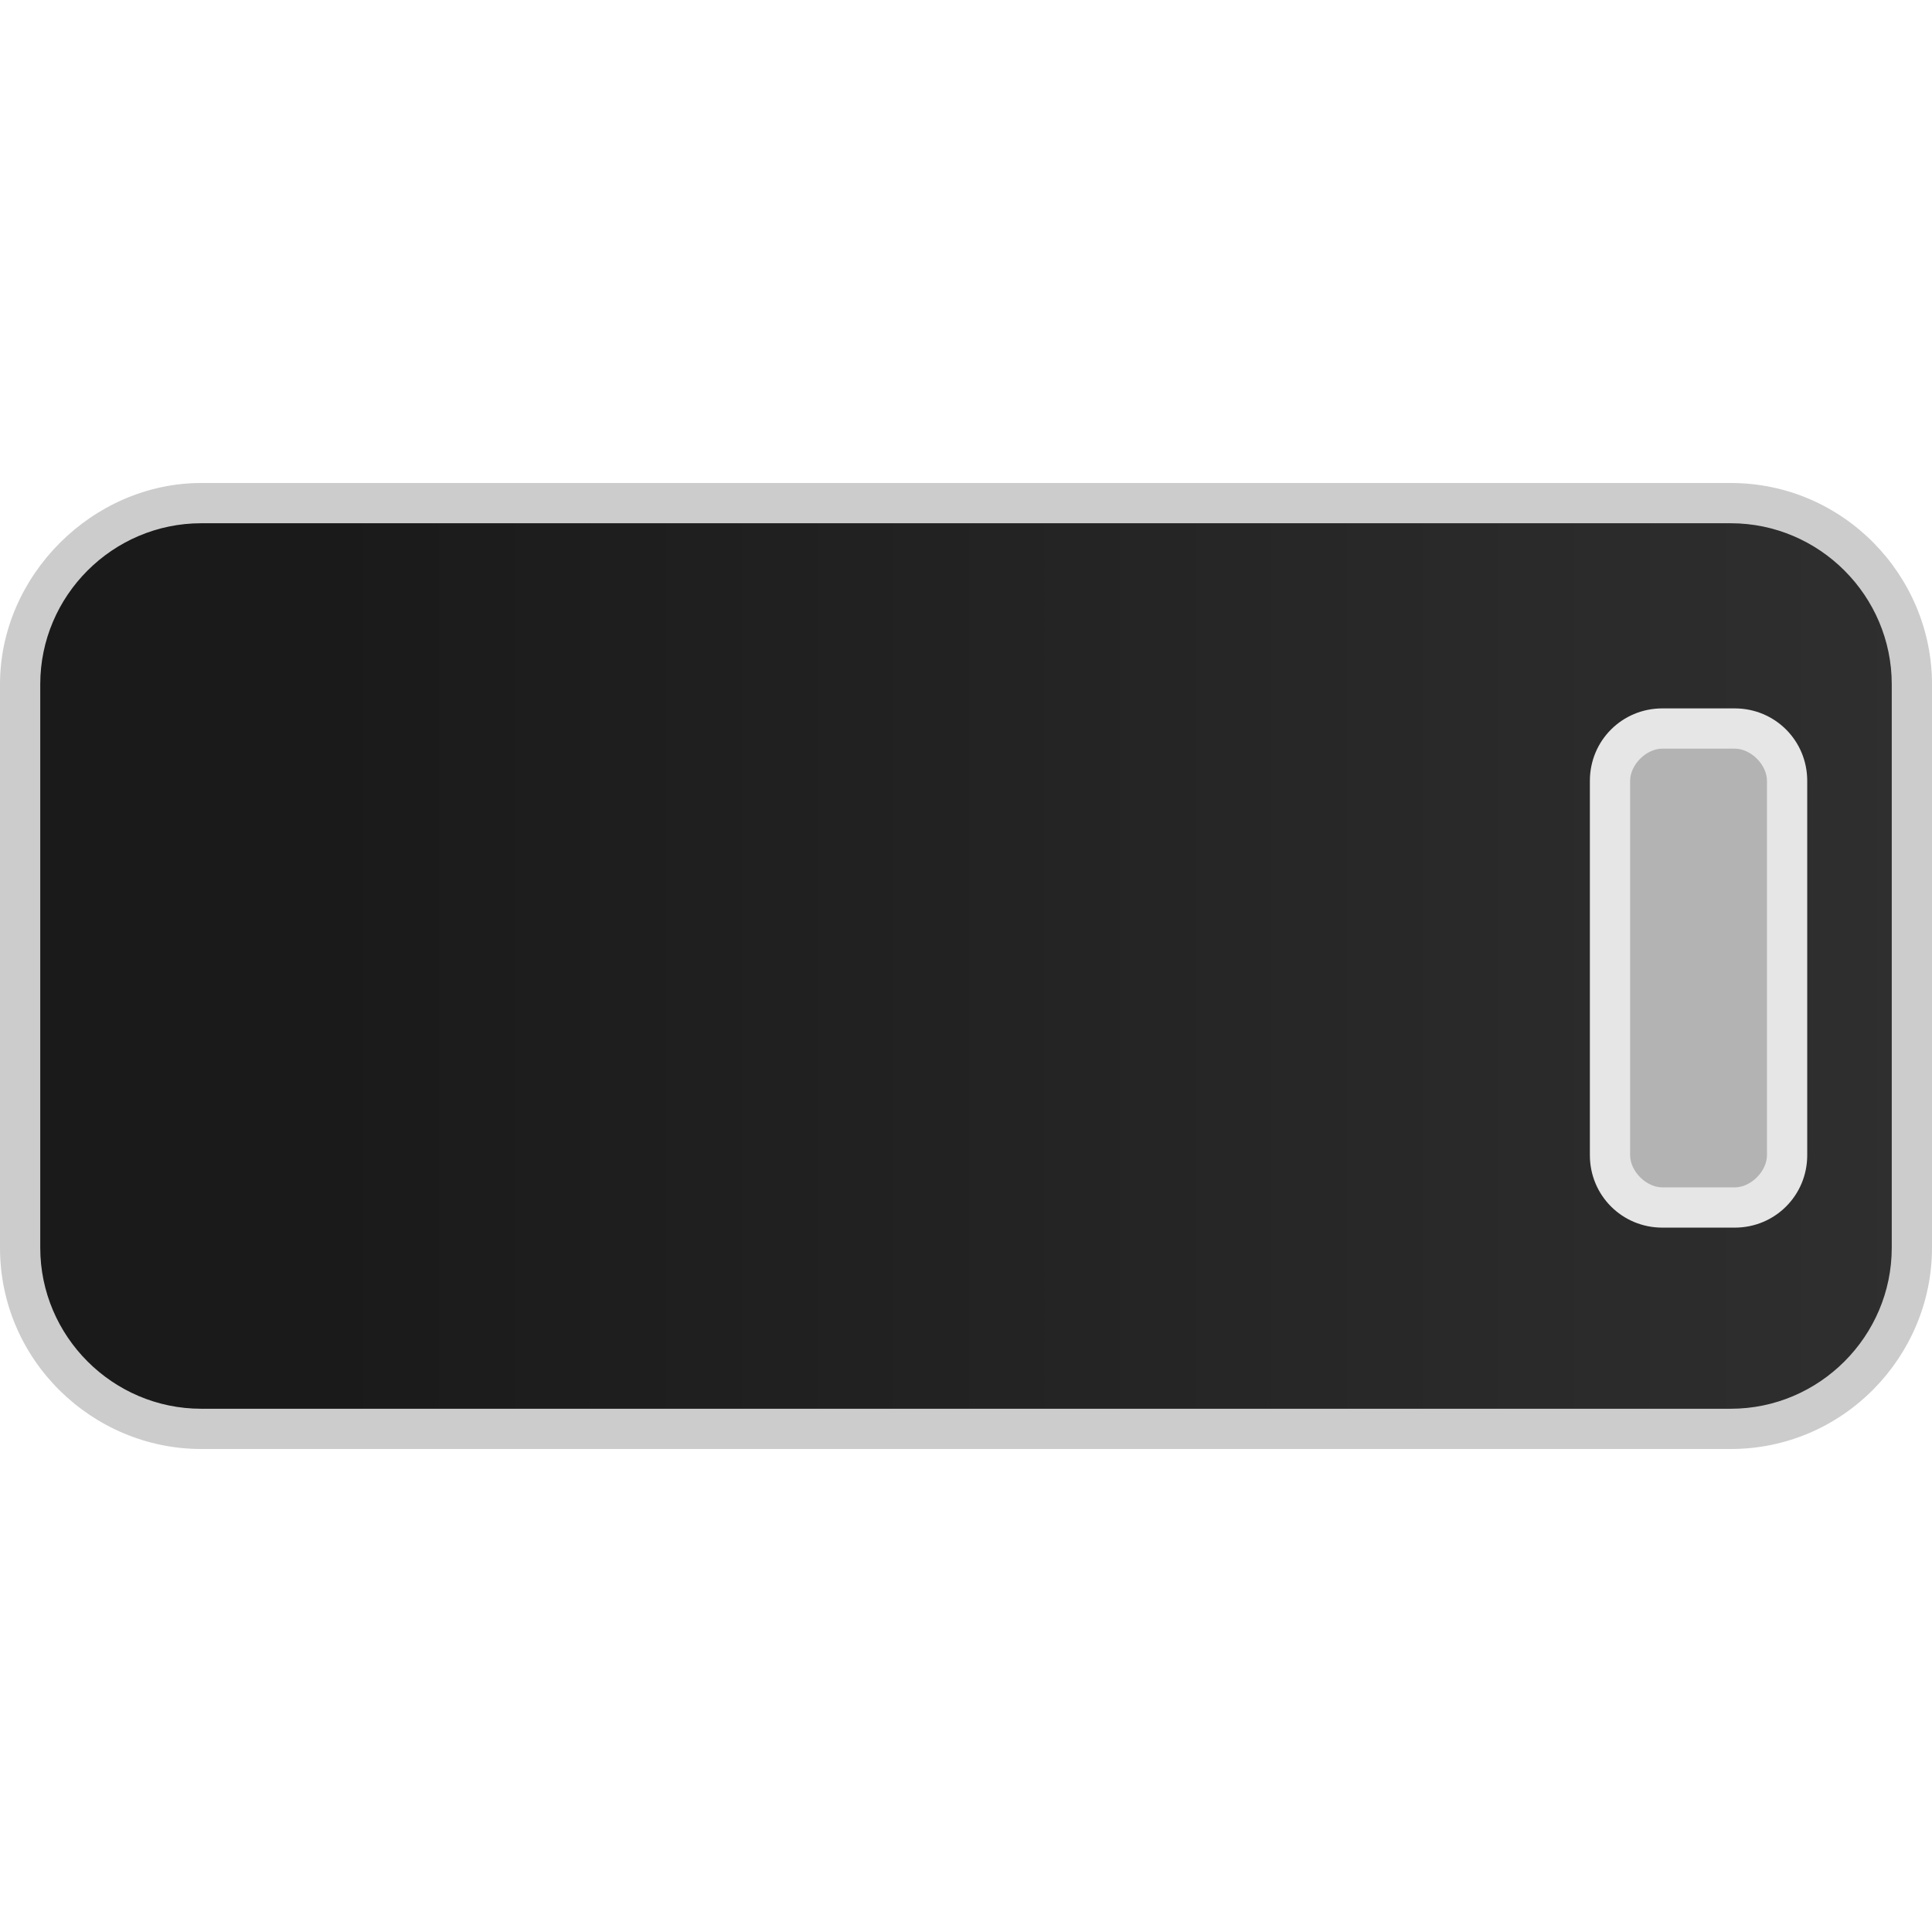
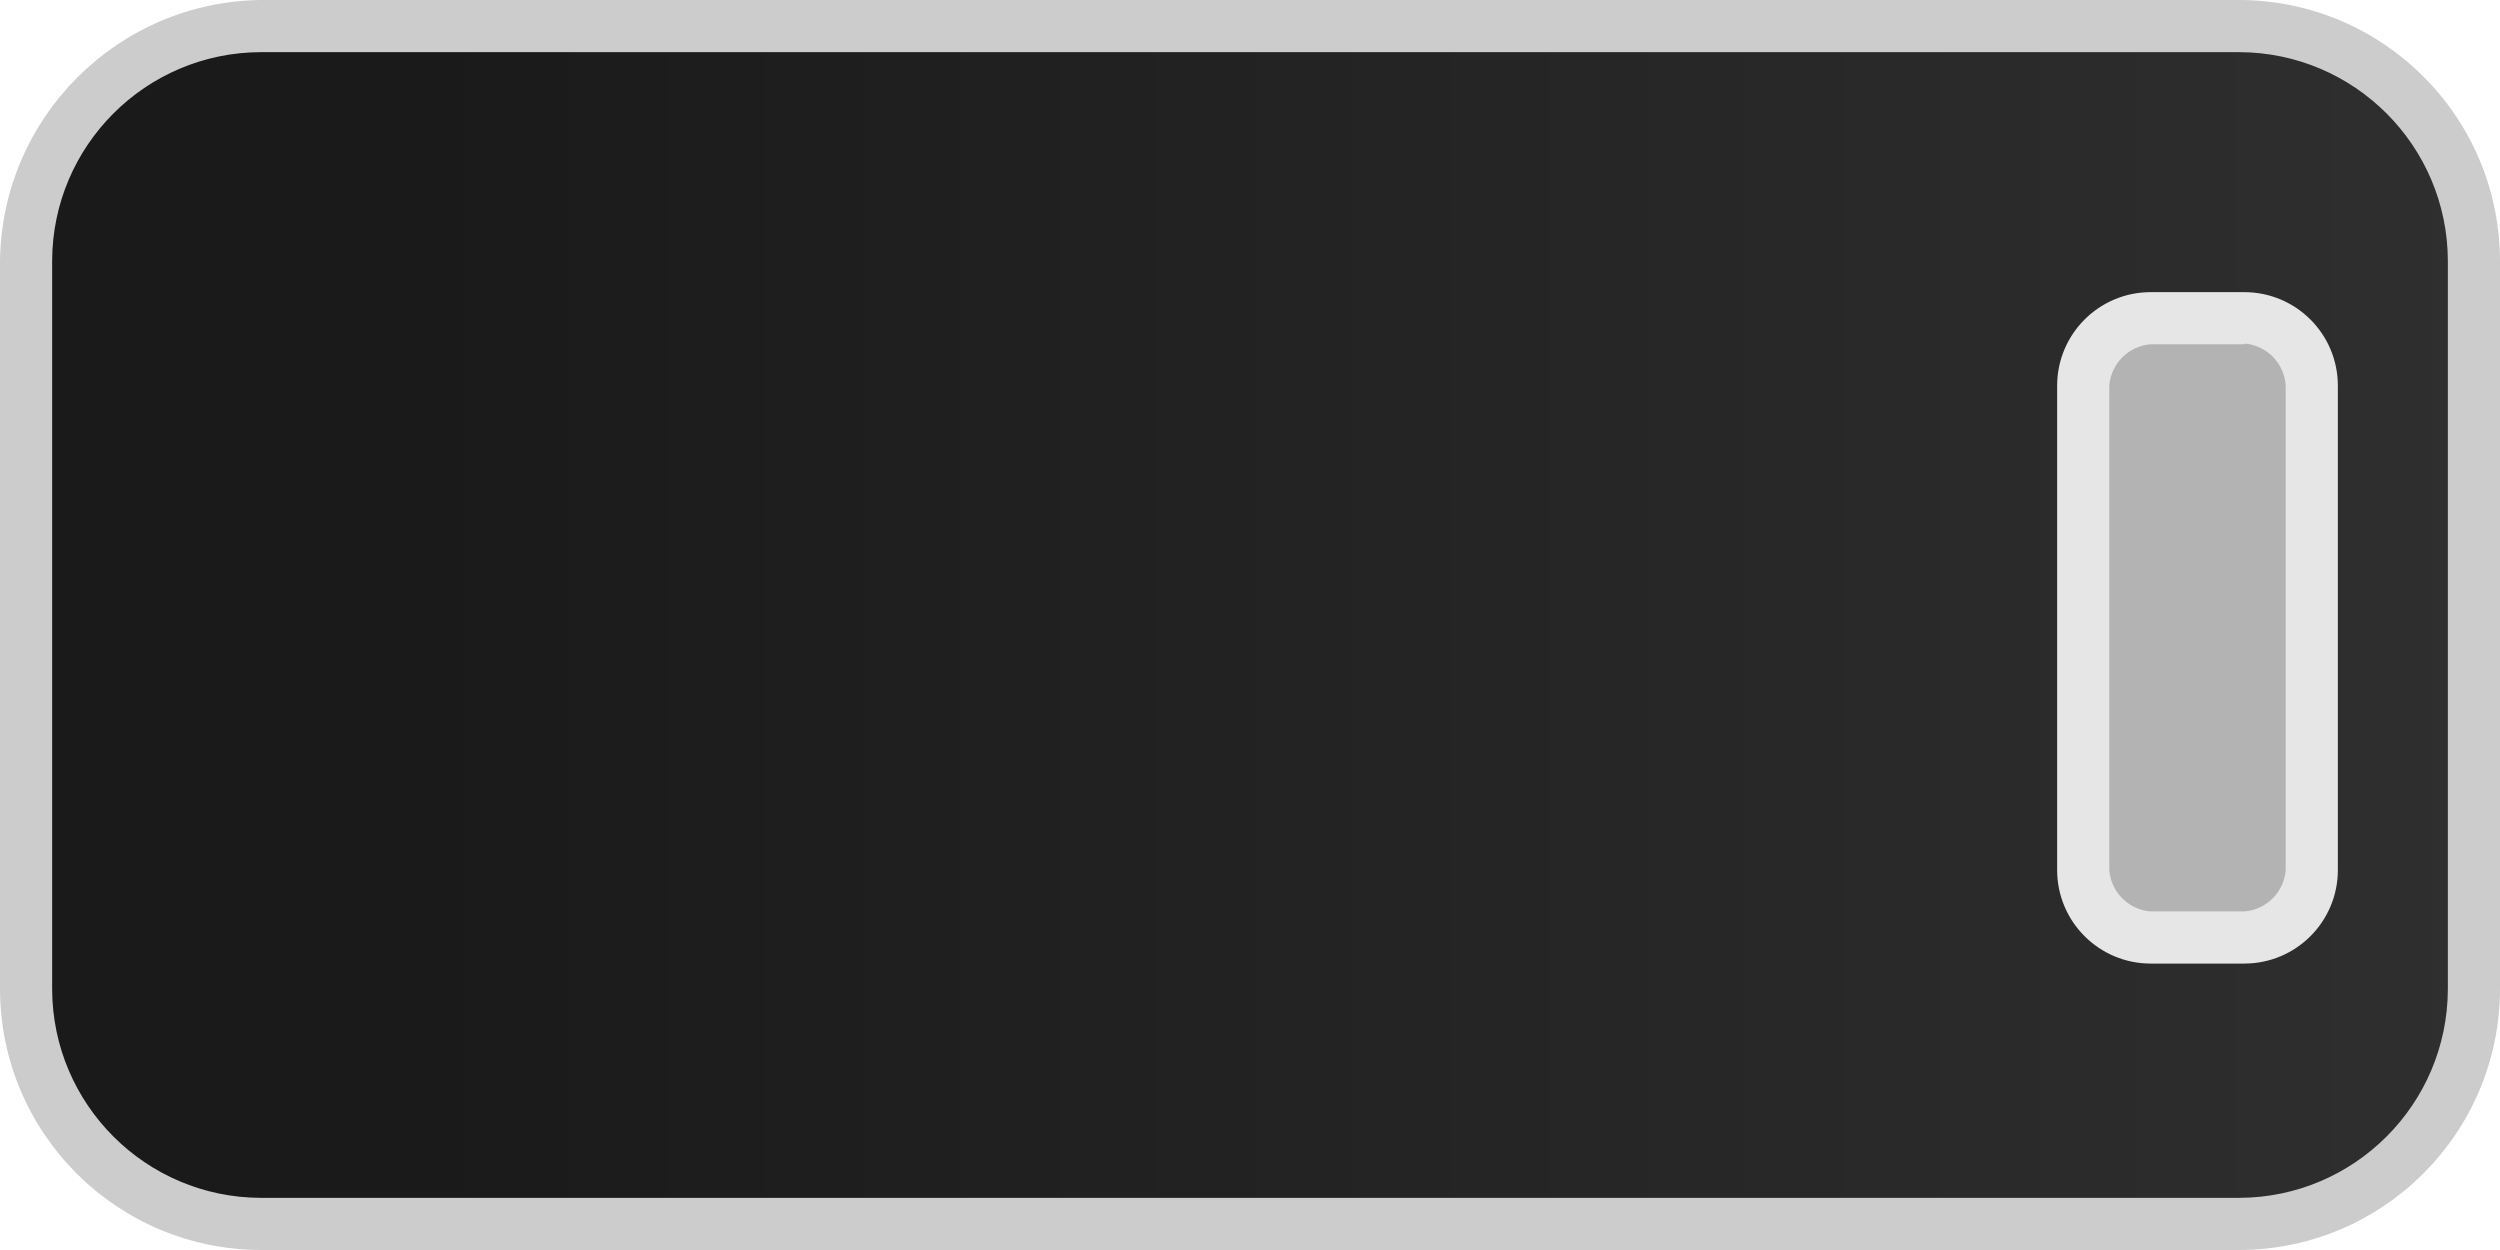
- <svg xmlns="http://www.w3.org/2000/svg" version="1.1" id="Layer_1" x="0px" y="0px" viewBox="0 0 48 24" style="enable-background:new 0 0 48 24;" xml:space="preserve" width="35px" height="35px">
-   <style type="text/css">
- 	.st0{fill:url(#XMLID_2_);}
- 	.st1{fill:#CCCCCC;}
- 	.st2{fill:#B3B3B3;}
- 	.st3{fill:#E6E6E6;}
- </style>
-   <g id="XMLID_557_">
-     <linearGradient id="XMLID_2_" gradientUnits="userSpaceOnUse" x1="8.088" y1="12" x2="55.089" y2="12">
-       <stop offset="0" style="stop-color:#1A1A1A" />
-       <stop offset="1" style="stop-color:#333333" />
+ <svg xmlns="http://www.w3.org/2000/svg" id="Layer_1" data-name="Layer 1" viewBox="0 0 35 17.5">
+   <defs>
+     <style>.cls-1{fill:url(#linear-gradient);}.cls-2{fill:#ccc;}.cls-3{fill:#b3b3b3;}.cls-4{fill:#e6e6e6;}</style>
+     <linearGradient id="linear-gradient" x1="8.09" y1="14.25" x2="55.09" y2="14.25" gradientTransform="matrix(0.73, 0, 0, -0.73, 0, 19.14)" gradientUnits="userSpaceOnUse">
+       <stop offset="0" stop-color="#1a1a1a" />
+       <stop offset="1" stop-color="#333" />
    </linearGradient>
-     <path id="XMLID_1217_" class="st0" d="M5,23.5c-2.5,0-4.5-2-4.5-4.5V5c0-2.5,2-4.5,4.5-4.5h38c2.5,0,4.5,2,4.5,4.5v14   c0,2.5-2,4.5-4.5,4.5H5z" />
-     <path id="XMLID_1214_" class="st1" d="M43,1c2.2,0,4,1.8,4,4v14c0,2.2-1.8,4-4,4H5c-2.2,0-4-1.8-4-4V5c0-2.2,1.8-4,4-4H43 M43,0H5   C2.3,0,0,2.3,0,5v14c0,2.8,2.3,5,5,5h38c2.8,0,5-2.3,5-5V5C48,2.3,45.8,0,43,0L43,0z" />
+   </defs>
+   <g id="_Group_" data-name="&lt;Group&gt;">
+     <path id="_Path_" data-name="&lt;Path&gt;" class="cls-1" d="M3.65,17.14A3.27,3.27,0,0,1,.36,13.85V3.65A3.27,3.27,0,0,1,3.65.36H31.35a3.27,3.27,0,0,1,3.28,3.28V13.85a3.27,3.27,0,0,1-3.28,3.28Z" />
+     <path id="_Compound_Path_" data-name="&lt;Compound Path&gt;" class="cls-2" d="M31.35.73a2.93,2.93,0,0,1,2.92,2.92V13.85a2.93,2.93,0,0,1-2.92,2.92H3.65A2.93,2.93,0,0,1,.73,13.85V3.65A2.93,2.93,0,0,1,3.65.73H31.35m0-.73H3.65A3.7,3.7,0,0,0,0,3.65V13.85A3.66,3.66,0,0,0,3.65,17.5H31.35A3.66,3.66,0,0,0,35,13.85V3.65A3.66,3.66,0,0,0,31.35,0Z" />
  </g>
-   <g id="XMLID_551_">
-     <path id="XMLID_556_" class="st2" d="M41.3,17.9c-0.7,0-1.3-0.6-1.3-1.3V7.4c0-0.7,0.6-1.3,1.3-1.3h1.8c0.7,0,1.3,0.6,1.3,1.3v9.3   c0,0.7-0.6,1.3-1.3,1.3H41.3z" />
-     <path id="XMLID_553_" class="st3" d="M43.1,6.6c0.4,0,0.8,0.4,0.8,0.8v9.3c0,0.4-0.4,0.8-0.8,0.8h-1.8c-0.4,0-0.8-0.4-0.8-0.8V7.4   c0-0.4,0.4-0.8,0.8-0.8H43.1 M43.1,5.6h-1.8c-1,0-1.8,0.8-1.8,1.8v9.3c0,1,0.8,1.8,1.8,1.8h1.8c1,0,1.8-0.8,1.8-1.8V7.4   C44.9,6.4,44.1,5.6,43.1,5.6L43.1,5.6z" />
+   <g id="_Group_2" data-name="&lt;Group&gt;">
+     <path id="_Path_2" data-name="&lt;Path&gt;" class="cls-3" d="M30.11,13.05a1,1,0,0,1-.95-.95V5.4a1,1,0,0,1,.95-.95h1.31a1,1,0,0,1,.95.95v6.78a1,1,0,0,1-.95.95H30.11Z" />
+     <path id="_Compound_Path_2" data-name="&lt;Compound Path&gt;" class="cls-4" d="M31.43,4.81A.63.63,0,0,1,32,5.4v6.78a.63.63,0,0,1-.58.58H30.11a.63.63,0,0,1-.58-.58V5.4a.63.63,0,0,1,.58-.58h1.31m0-.73H30.11A1.31,1.31,0,0,0,28.8,5.4v6.78a1.31,1.31,0,0,0,1.31,1.31h1.31a1.31,1.31,0,0,0,1.31-1.31V5.4a1.31,1.31,0,0,0-1.31-1.31Z" />
  </g>
</svg>
